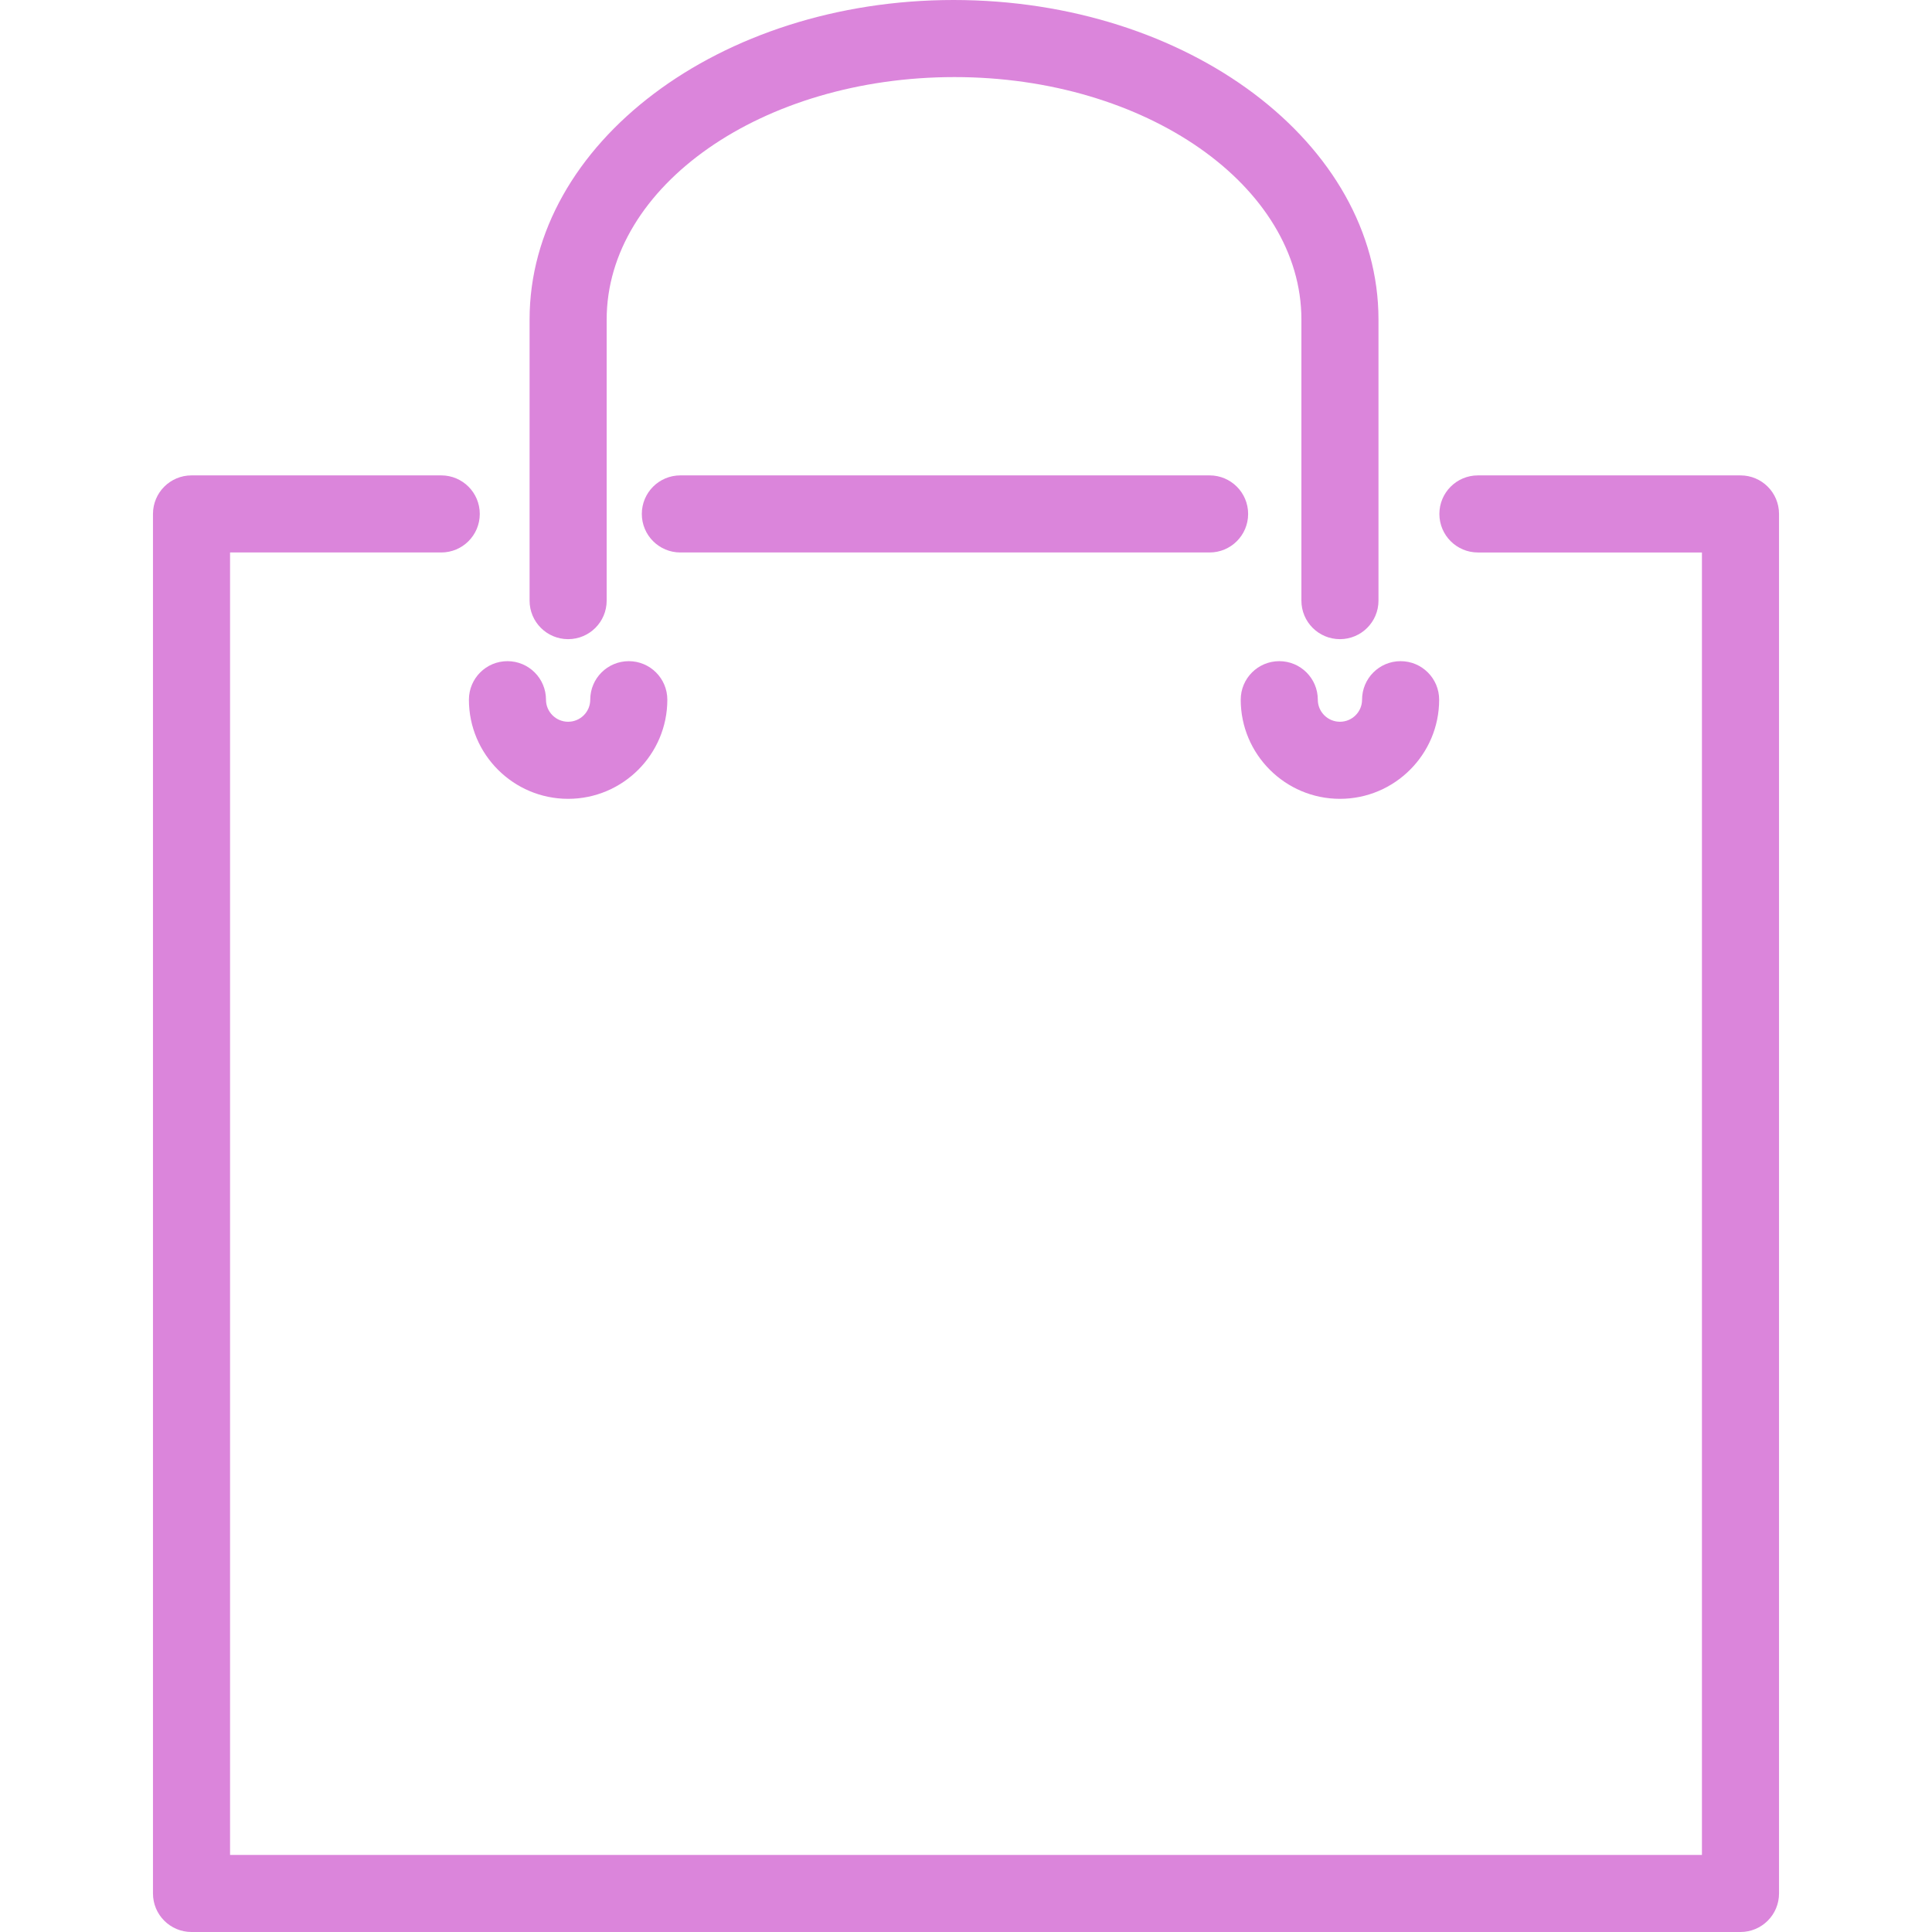
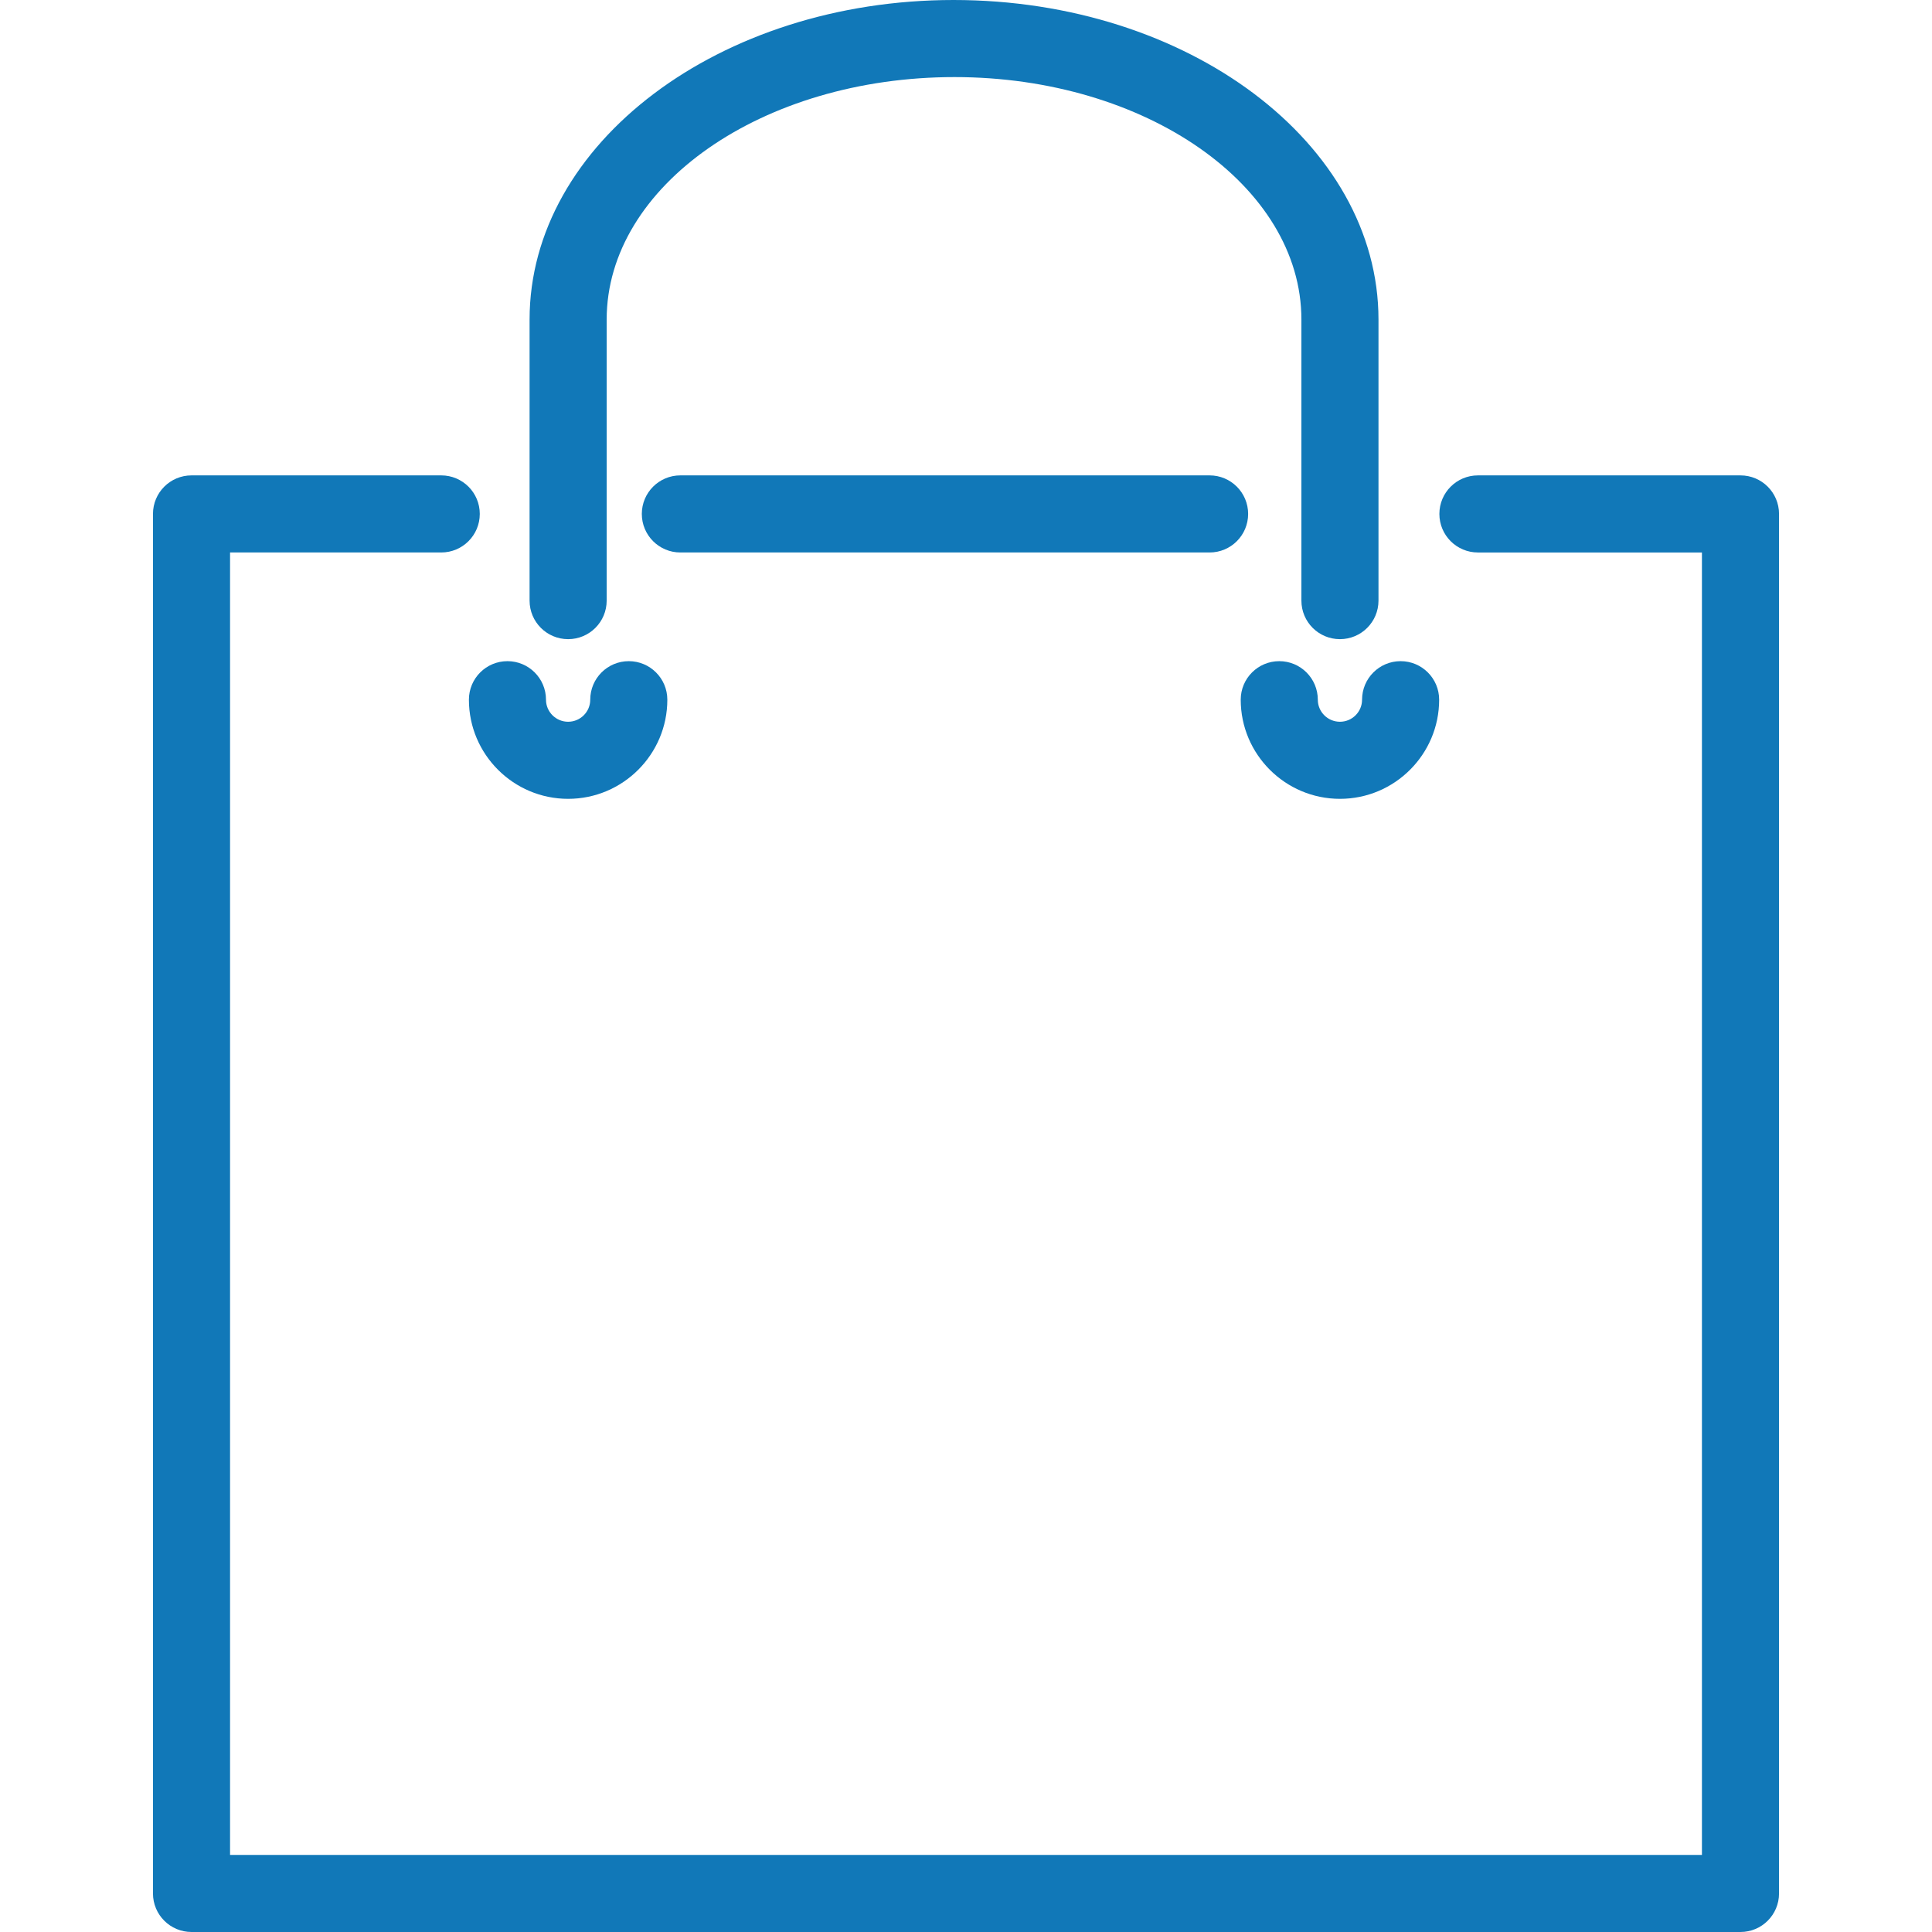
<svg xmlns="http://www.w3.org/2000/svg" version="1.1" id="Capa_1" x="0px" y="0px" viewBox="0 0 407.453 407.453" style="enable-background:new 0 0 407.453 407.453;" xml:space="preserve">
  <g>
-     <path style="fill:#db85db;" d="M255.099,116.515c4.487,0,8.129-3.633,8.129-8.129c0-4.495-3.642-8.129-8.129-8.129H143.486   c-4.487,0-8.129,3.633-8.129,8.129c0,4.495,3.642,8.129,8.129,8.129H255.099z" />
-     <path style="fill:#db85db;" d="M367.062,100.258H311.69c-4.487,0-8.129,3.633-8.129,8.129c0,4.495,3.642,8.129,8.129,8.129h47.243   v274.681H48.519V116.515h44.536c4.487,0,8.129-3.633,8.129-8.129c0-4.495-3.642-8.129-8.129-8.129H40.391   c-4.487,0-8.129,3.633-8.129,8.129v290.938c0,4.495,3.642,8.129,8.129,8.129h326.671c4.487,0,8.129-3.633,8.129-8.129V108.386   C375.191,103.891,371.557,100.258,367.062,100.258z" />
-     <path style="fill:#db85db;" d="M282.59,134.796c4.487,0,8.129-3.633,8.129-8.129V67.394C290.718,30.238,250.604,0,201.101,0   c-49.308,0-89.414,30.238-89.414,67.394v59.274c0,4.495,3.642,8.129,8.129,8.129s8.129-3.633,8.129-8.129V67.394   c0-28.198,32.823-51.137,73.36-51.137c40.334,0,73.157,22.939,73.157,51.137v59.274   C274.461,131.163,278.095,134.796,282.59,134.796z" />
-     <path style="fill:#db85db;" d="M98.892,147.566c0,11.526,9.389,20.907,20.923,20.907c11.534,0,20.923-9.38,20.923-20.907   c0-4.495-3.642-8.129-8.129-8.129s-8.129,3.633-8.129,8.129c0,2.561-2.089,4.65-4.666,4.65c-2.569,0-4.666-2.089-4.666-4.65   c0-4.495-3.642-8.129-8.129-8.129S98.892,143.071,98.892,147.566z" />
-     <path style="fill:#db85db;" d="M282.59,168.473c11.534,0,20.923-9.38,20.923-20.907c0-4.495-3.642-8.129-8.129-8.129   c-4.487,0-8.129,3.633-8.129,8.129c0,2.561-2.089,4.65-4.666,4.65c-2.577,0-4.666-2.089-4.666-4.65   c0-4.495-3.642-8.129-8.129-8.129c-4.487,0-8.129,3.633-8.129,8.129C261.667,159.092,271.055,168.473,282.59,168.473z" />
+     <path style="fill:#1178B8;" d="M255.099,116.515c4.487,0,8.129-3.633,8.129-8.129c0-4.495-3.642-8.129-8.129-8.129H143.486   c-4.487,0-8.129,3.633-8.129,8.129c0,4.495,3.642,8.129,8.129,8.129H255.099z" />
+     <path style="fill:#1178B8;" d="M367.062,100.258H311.69c-4.487,0-8.129,3.633-8.129,8.129c0,4.495,3.642,8.129,8.129,8.129h47.243   v274.681H48.519V116.515h44.536c4.487,0,8.129-3.633,8.129-8.129c0-4.495-3.642-8.129-8.129-8.129H40.391   c-4.487,0-8.129,3.633-8.129,8.129v290.938c0,4.495,3.642,8.129,8.129,8.129h326.671c4.487,0,8.129-3.633,8.129-8.129V108.386   C375.191,103.891,371.557,100.258,367.062,100.258z" />
+     <path style="fill:#1178B8;" d="M282.59,134.796c4.487,0,8.129-3.633,8.129-8.129V67.394C290.718,30.238,250.604,0,201.101,0   c-49.308,0-89.414,30.238-89.414,67.394v59.274c0,4.495,3.642,8.129,8.129,8.129s8.129-3.633,8.129-8.129V67.394   c0-28.198,32.823-51.137,73.36-51.137c40.334,0,73.157,22.939,73.157,51.137v59.274   C274.461,131.163,278.095,134.796,282.59,134.796z" />
+     <path style="fill:#1178B8;" d="M98.892,147.566c0,11.526,9.389,20.907,20.923,20.907c11.534,0,20.923-9.38,20.923-20.907   c0-4.495-3.642-8.129-8.129-8.129s-8.129,3.633-8.129,8.129c0,2.561-2.089,4.65-4.666,4.65c-2.569,0-4.666-2.089-4.666-4.65   c0-4.495-3.642-8.129-8.129-8.129S98.892,143.071,98.892,147.566z" />
+     <path style="fill:#1178B8;" d="M282.59,168.473c11.534,0,20.923-9.38,20.923-20.907c0-4.495-3.642-8.129-8.129-8.129   c-4.487,0-8.129,3.633-8.129,8.129c0,2.561-2.089,4.65-4.666,4.65c-2.577,0-4.666-2.089-4.666-4.65   c0-4.495-3.642-8.129-8.129-8.129c-4.487,0-8.129,3.633-8.129,8.129C261.667,159.092,271.055,168.473,282.59,168.473z" />
  </g>
  <g>
</g>
  <g>
</g>
  <g>
</g>
  <g>
</g>
  <g>
</g>
  <g>
</g>
  <g>
</g>
  <g>
</g>
  <g>
</g>
  <g>
</g>
  <g>
</g>
  <g>
</g>
  <g>
</g>
  <g>
</g>
  <g>
</g>
</svg>
